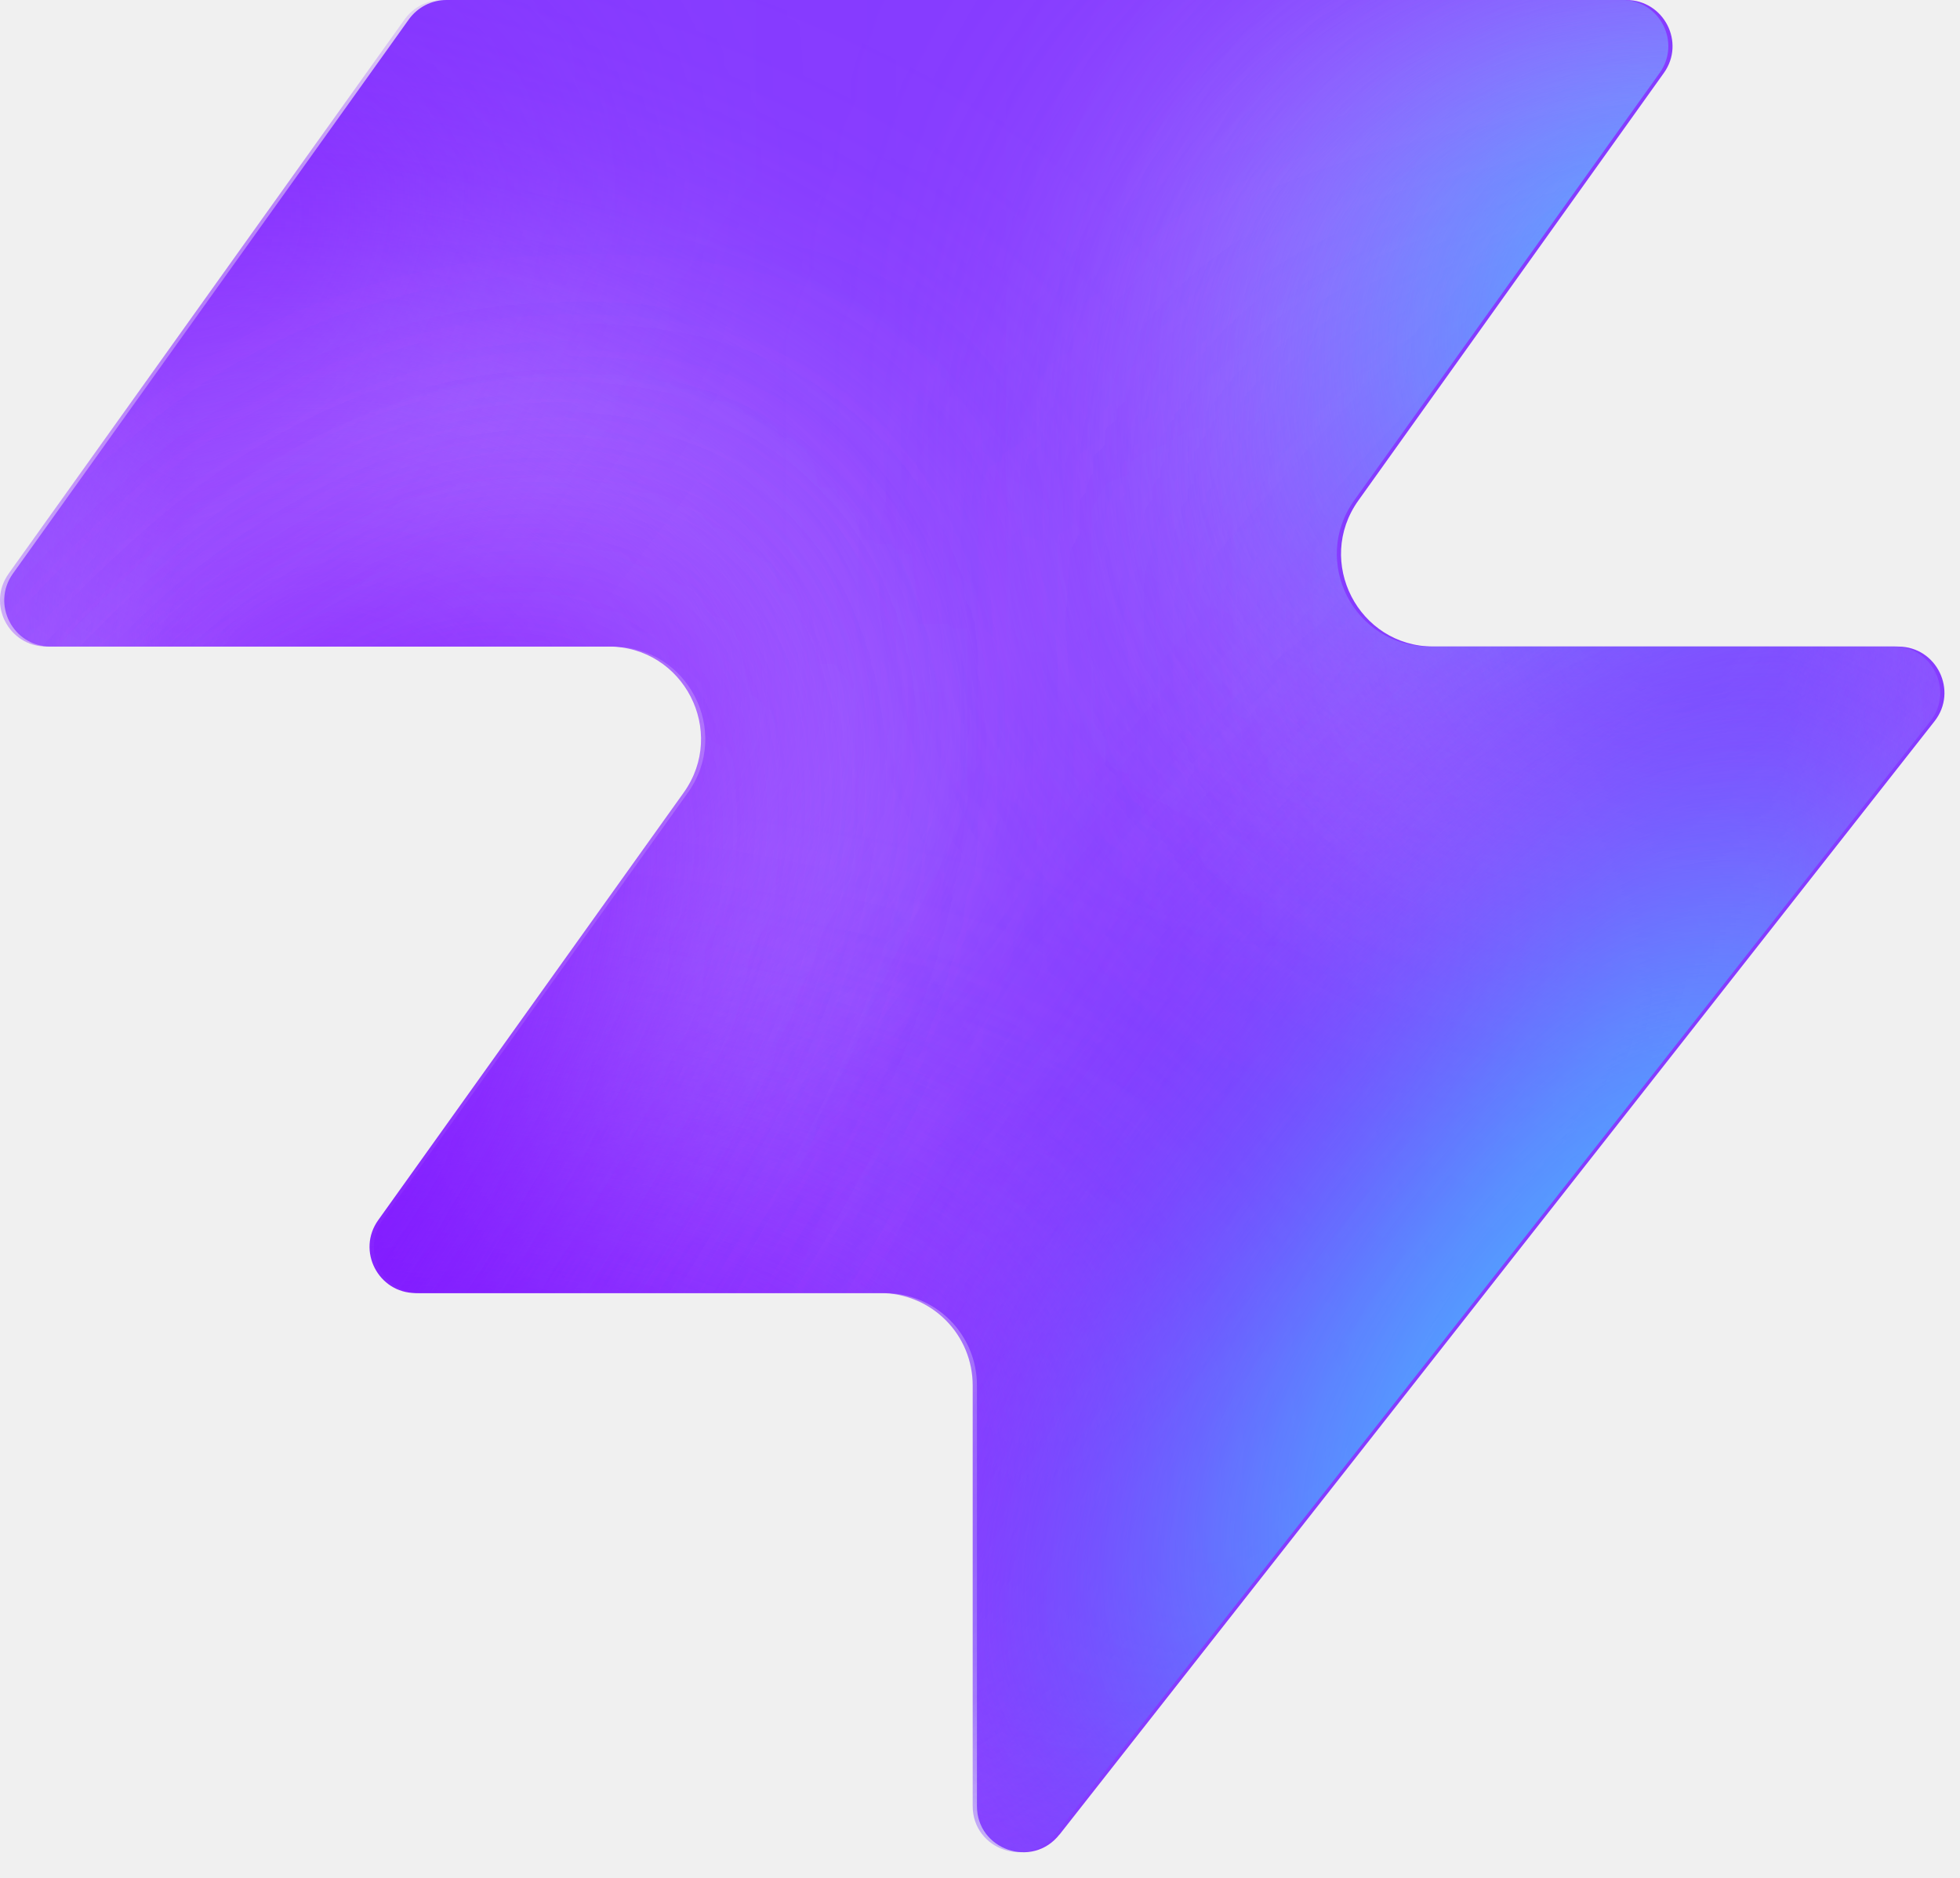
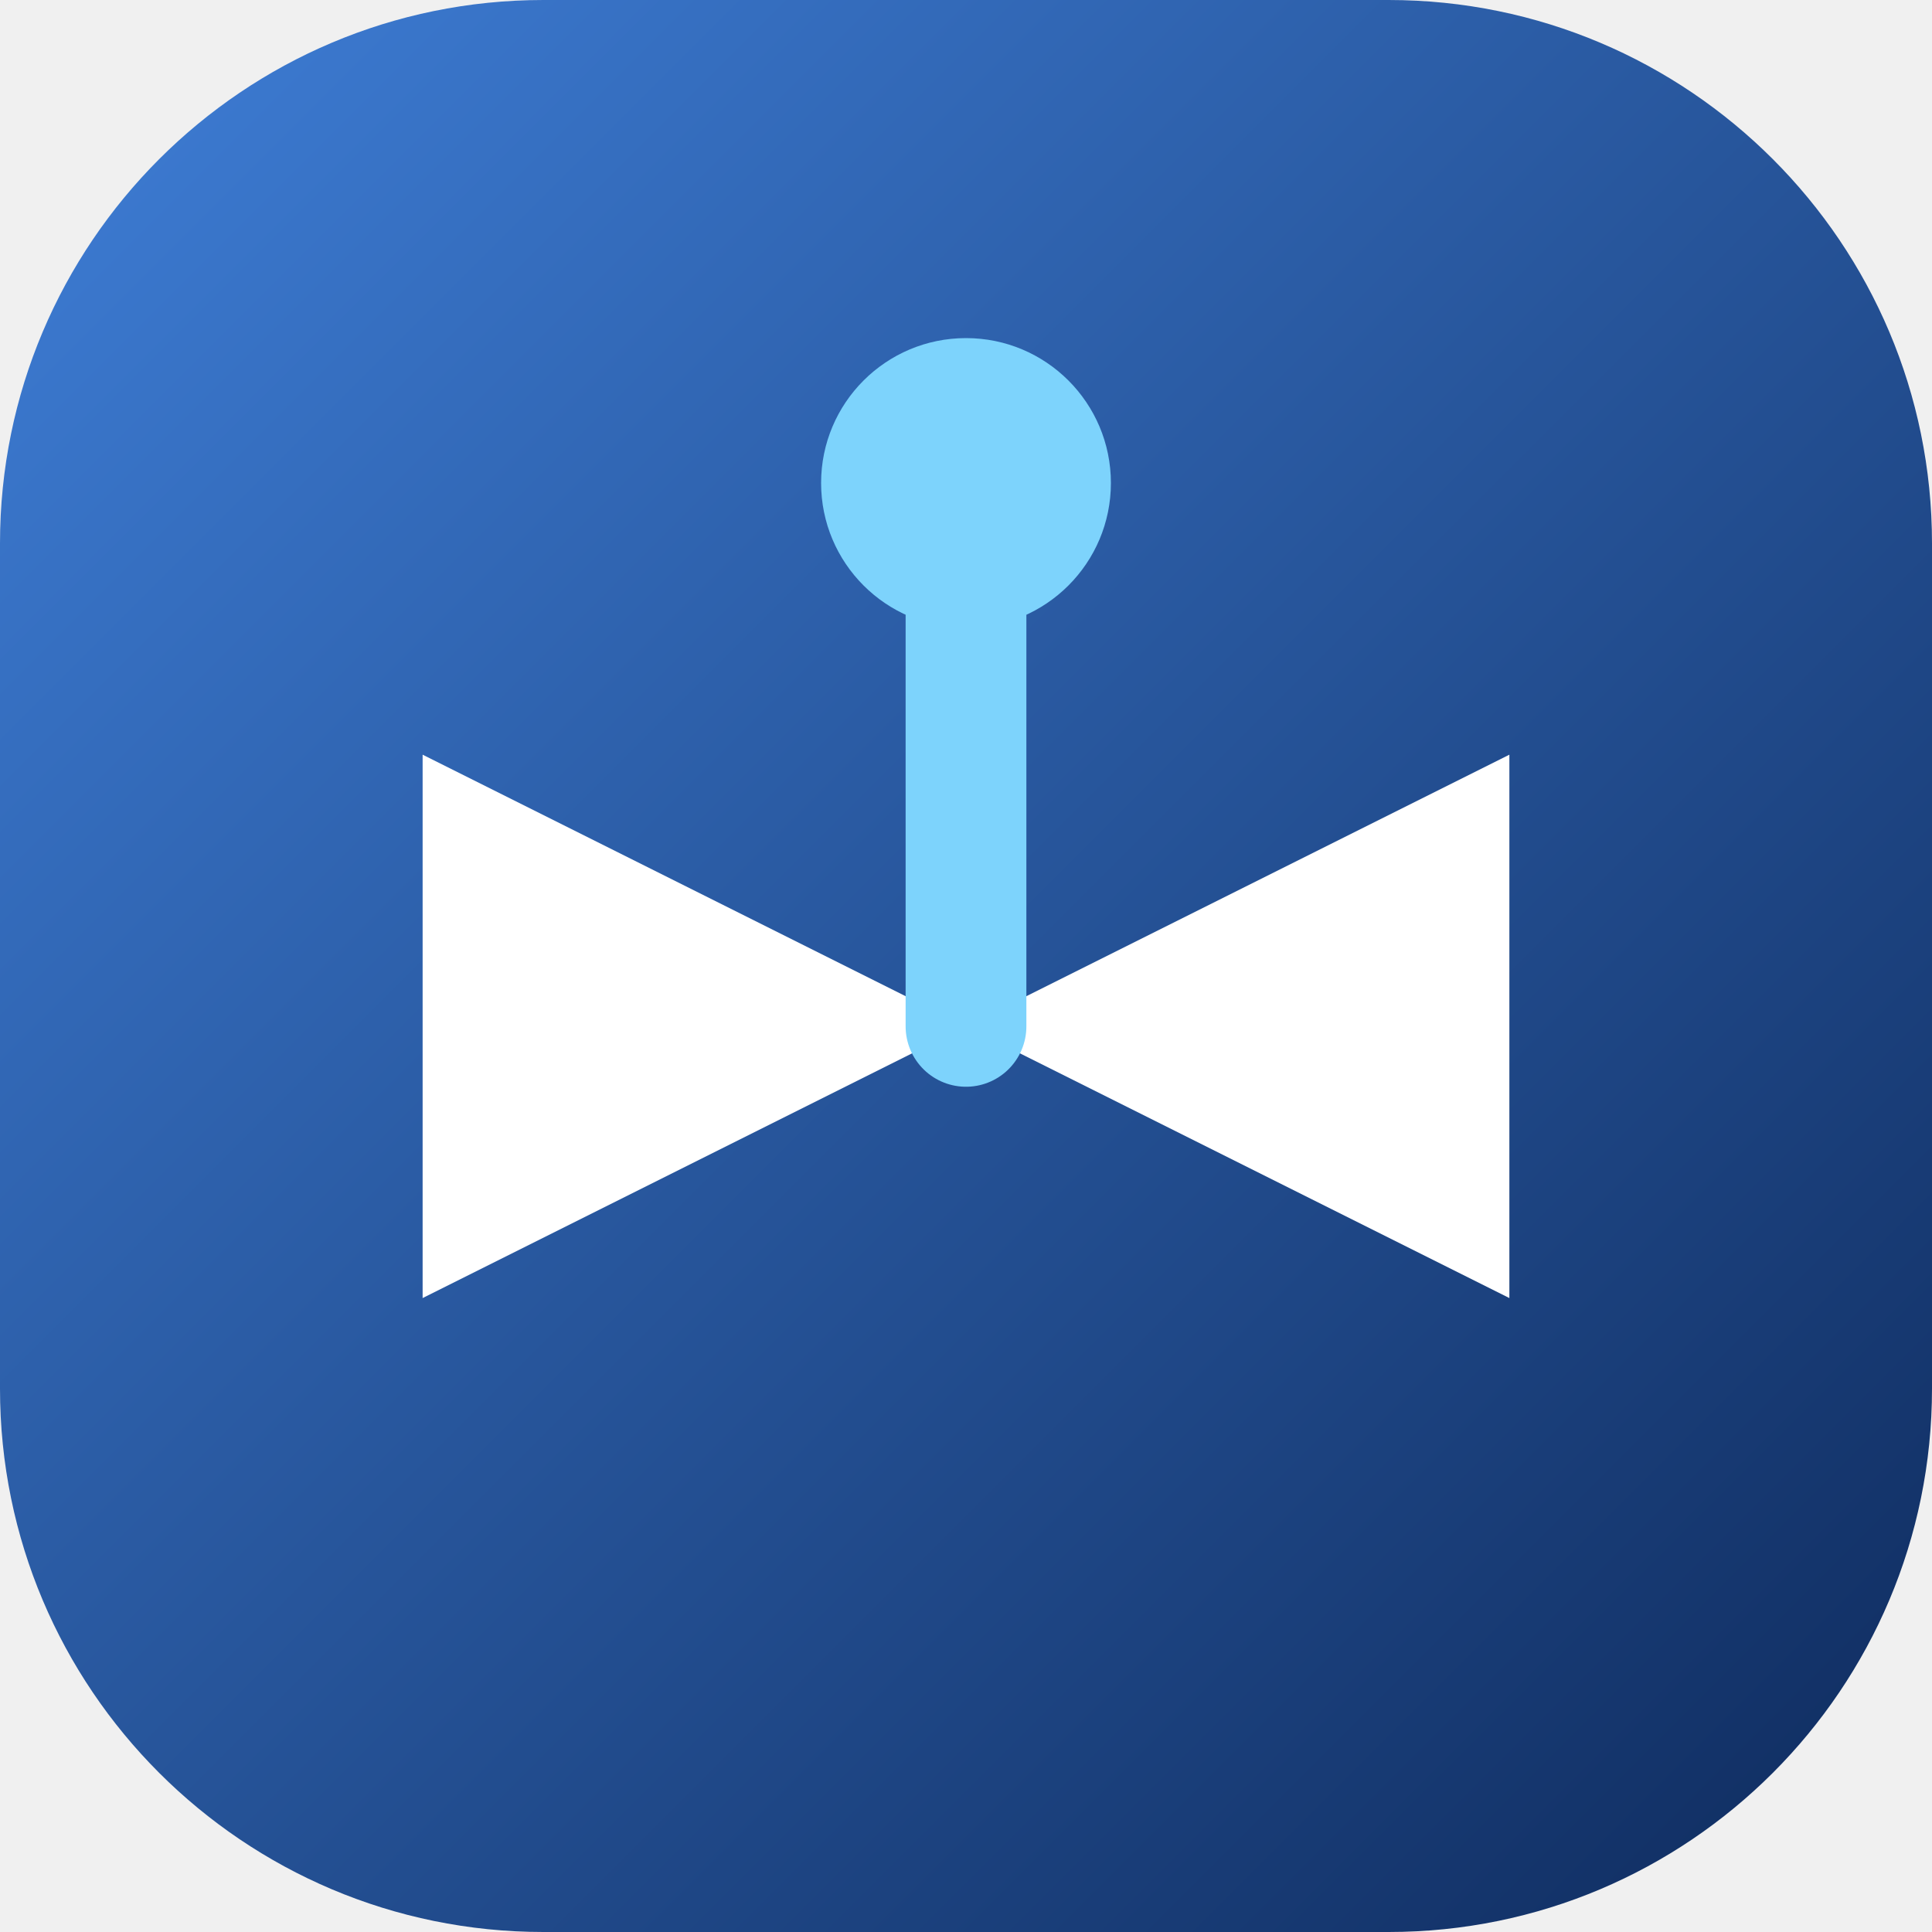
- <svg xmlns="http://www.w3.org/2000/svg" width="48" height="46" fill="none" viewBox="0 0 48 46">
-   <path fill="#863bff" d="M25.946 44.938c-.664.845-2.021.375-2.021-.698V33.937a2.26 2.26 0 0 0-2.262-2.262H10.287c-.92 0-1.456-1.04-.92-1.788l7.48-10.471c1.07-1.497 0-3.578-1.842-3.578H1.237c-.92 0-1.456-1.04-.92-1.788L10.013.474c.214-.297.556-.474.92-.474h28.894c.92 0 1.456 1.04.92 1.788l-7.48 10.471c-1.07 1.498 0 3.579 1.842 3.579h11.377c.943 0 1.473 1.088.89 1.83L25.947 44.94z" style="fill:#863bff;fill:color(display-p3 .525 .23 1);fill-opacity:1" />
-   <mask id="a" width="48" height="46" x="0" y="0" maskUnits="userSpaceOnUse" style="mask-type:alpha">
-     <path fill="#000" d="M25.842 44.938c-.664.844-2.021.375-2.021-.698V33.937a2.26 2.26 0 0 0-2.262-2.262H10.183c-.92 0-1.456-1.04-.92-1.788l7.48-10.471c1.07-1.498 0-3.579-1.842-3.579H1.133c-.92 0-1.456-1.04-.92-1.787L9.91.473c.214-.297.556-.474.92-.474h28.894c.92 0 1.456 1.04.92 1.788l-7.48 10.471c-1.07 1.498 0 3.578 1.842 3.578h11.377c.943 0 1.473 1.088.89 1.832L25.843 44.94z" style="fill:#000;fill-opacity:1" />
-   </mask>
-   <g mask="url(#a)">
-     <g filter="url(#b)">
-       <ellipse cx="5.508" cy="14.704" fill="#ede6ff" rx="5.508" ry="14.704" style="fill:#ede6ff;fill:color(display-p3 .927 .903 1);fill-opacity:1" transform="matrix(.00324 1 1 -.00324 -4.47 31.516)" />
-     </g>
-     <g filter="url(#c)">
-       <ellipse cx="10.399" cy="29.851" fill="#ede6ff" rx="10.399" ry="29.851" style="fill:#ede6ff;fill:color(display-p3 .927 .903 1);fill-opacity:1" transform="matrix(.00324 1 1 -.00324 -39.328 7.883)" />
-     </g>
-     <g filter="url(#d)">
-       <ellipse cx="5.508" cy="30.487" fill="#7e14ff" rx="5.508" ry="30.487" style="fill:#7e14ff;fill:color(display-p3 .492 .077 1);fill-opacity:1" transform="rotate(89.814 -25.913 -14.639)scale(1 -1)" />
-     </g>
-     <g filter="url(#e)">
-       <ellipse cx="5.508" cy="30.599" fill="#7e14ff" rx="5.508" ry="30.599" style="fill:#7e14ff;fill:color(display-p3 .492 .077 1);fill-opacity:1" transform="rotate(89.814 -32.644 -3.334)scale(1 -1)" />
-     </g>
-     <g filter="url(#f)">
-       <ellipse cx="5.508" cy="30.599" fill="#7e14ff" rx="5.508" ry="30.599" style="fill:#7e14ff;fill:color(display-p3 .492 .077 1);fill-opacity:1" transform="matrix(.00324 1 1 -.00324 -34.34 30.47)" />
-     </g>
-     <g filter="url(#g)">
-       <ellipse cx="14.072" cy="22.078" fill="#ede6ff" rx="14.072" ry="22.078" style="fill:#ede6ff;fill:color(display-p3 .927 .903 1);fill-opacity:1" transform="rotate(93.35 24.506 48.493)scale(-1 1)" />
-     </g>
-     <g filter="url(#h)">
-       <ellipse cx="3.47" cy="21.501" fill="#7e14ff" rx="3.47" ry="21.501" style="fill:#7e14ff;fill:color(display-p3 .492 .077 1);fill-opacity:1" transform="rotate(89.009 28.708 47.59)scale(-1 1)" />
-     </g>
-     <g filter="url(#i)">
-       <ellipse cx="3.47" cy="21.501" fill="#7e14ff" rx="3.47" ry="21.501" style="fill:#7e14ff;fill:color(display-p3 .492 .077 1);fill-opacity:1" transform="rotate(89.009 28.708 47.59)scale(-1 1)" />
-     </g>
-     <g filter="url(#j)">
-       <ellipse cx=".387" cy="8.972" fill="#7e14ff" rx="4.407" ry="29.108" style="fill:#7e14ff;fill:color(display-p3 .492 .077 1);fill-opacity:1" transform="rotate(39.51 .387 8.972)" />
-     </g>
-     <g filter="url(#k)">
-       <ellipse cx="47.523" cy="-6.092" fill="#7e14ff" rx="4.407" ry="29.108" style="fill:#7e14ff;fill:color(display-p3 .492 .077 1);fill-opacity:1" transform="rotate(37.892 47.523 -6.092)" />
-     </g>
-     <g filter="url(#l)">
-       <ellipse cx="41.412" cy="6.333" fill="#47bfff" rx="5.971" ry="9.665" style="fill:#47bfff;fill:color(display-p3 .28 .748 1);fill-opacity:1" transform="rotate(37.892 41.412 6.333)" />
-     </g>
-     <g filter="url(#m)">
-       <ellipse cx="-1.879" cy="38.332" fill="#7e14ff" rx="4.407" ry="29.108" style="fill:#7e14ff;fill:color(display-p3 .492 .077 1);fill-opacity:1" transform="rotate(37.892 -1.88 38.332)" />
-     </g>
-     <g filter="url(#n)">
-       <ellipse cx="-1.879" cy="38.332" fill="#7e14ff" rx="4.407" ry="29.108" style="fill:#7e14ff;fill:color(display-p3 .492 .077 1);fill-opacity:1" transform="rotate(37.892 -1.88 38.332)" />
-     </g>
-     <g filter="url(#o)">
-       <ellipse cx="35.651" cy="29.907" fill="#7e14ff" rx="4.407" ry="29.108" style="fill:#7e14ff;fill:color(display-p3 .492 .077 1);fill-opacity:1" transform="rotate(37.892 35.651 29.907)" />
-     </g>
-     <g filter="url(#p)">
-       <ellipse cx="38.418" cy="32.4" fill="#47bfff" rx="5.971" ry="15.297" style="fill:#47bfff;fill:color(display-p3 .28 .748 1);fill-opacity:1" transform="rotate(37.892 38.418 32.4)" />
-     </g>
-   </g>
+ <svg xmlns="http://www.w3.org/2000/svg" width="32" height="32" viewBox="0 0 32 32">
  <defs>
-     <filter id="b" width="60.045" height="41.654" x="-19.77" y="16.149" color-interpolation-filters="sRGB" filterUnits="userSpaceOnUse">
-       <feFlood flood-opacity="0" result="BackgroundImageFix" />
-       <feBlend in="SourceGraphic" in2="BackgroundImageFix" result="shape" />
-       <feGaussianBlur result="effect1_foregroundBlur_2002_17158" stdDeviation="7.659" />
-     </filter>
-     <filter id="c" width="90.34" height="51.437" x="-54.613" y="-7.533" color-interpolation-filters="sRGB" filterUnits="userSpaceOnUse">
-       <feFlood flood-opacity="0" result="BackgroundImageFix" />
-       <feBlend in="SourceGraphic" in2="BackgroundImageFix" result="shape" />
-       <feGaussianBlur result="effect1_foregroundBlur_2002_17158" stdDeviation="7.659" />
-     </filter>
-     <filter id="d" width="79.355" height="29.4" x="-49.64" y="2.03" color-interpolation-filters="sRGB" filterUnits="userSpaceOnUse">
-       <feFlood flood-opacity="0" result="BackgroundImageFix" />
-       <feBlend in="SourceGraphic" in2="BackgroundImageFix" result="shape" />
-       <feGaussianBlur result="effect1_foregroundBlur_2002_17158" stdDeviation="4.596" />
-     </filter>
-     <filter id="e" width="79.579" height="29.4" x="-45.045" y="20.029" color-interpolation-filters="sRGB" filterUnits="userSpaceOnUse">
-       <feFlood flood-opacity="0" result="BackgroundImageFix" />
-       <feBlend in="SourceGraphic" in2="BackgroundImageFix" result="shape" />
-       <feGaussianBlur result="effect1_foregroundBlur_2002_17158" stdDeviation="4.596" />
-     </filter>
-     <filter id="f" width="79.579" height="29.4" x="-43.513" y="21.178" color-interpolation-filters="sRGB" filterUnits="userSpaceOnUse">
-       <feFlood flood-opacity="0" result="BackgroundImageFix" />
-       <feBlend in="SourceGraphic" in2="BackgroundImageFix" result="shape" />
-       <feGaussianBlur result="effect1_foregroundBlur_2002_17158" stdDeviation="4.596" />
-     </filter>
-     <filter id="g" width="74.749" height="58.852" x="15.756" y="-17.901" color-interpolation-filters="sRGB" filterUnits="userSpaceOnUse">
-       <feFlood flood-opacity="0" result="BackgroundImageFix" />
-       <feBlend in="SourceGraphic" in2="BackgroundImageFix" result="shape" />
-       <feGaussianBlur result="effect1_foregroundBlur_2002_17158" stdDeviation="7.659" />
-     </filter>
-     <filter id="h" width="61.377" height="25.362" x="23.548" y="2.284" color-interpolation-filters="sRGB" filterUnits="userSpaceOnUse">
-       <feFlood flood-opacity="0" result="BackgroundImageFix" />
-       <feBlend in="SourceGraphic" in2="BackgroundImageFix" result="shape" />
-       <feGaussianBlur result="effect1_foregroundBlur_2002_17158" stdDeviation="4.596" />
-     </filter>
-     <filter id="i" width="61.377" height="25.362" x="23.548" y="2.284" color-interpolation-filters="sRGB" filterUnits="userSpaceOnUse">
-       <feFlood flood-opacity="0" result="BackgroundImageFix" />
-       <feBlend in="SourceGraphic" in2="BackgroundImageFix" result="shape" />
-       <feGaussianBlur result="effect1_foregroundBlur_2002_17158" stdDeviation="4.596" />
-     </filter>
-     <filter id="j" width="56.045" height="63.649" x="-27.636" y="-22.853" color-interpolation-filters="sRGB" filterUnits="userSpaceOnUse">
-       <feFlood flood-opacity="0" result="BackgroundImageFix" />
-       <feBlend in="SourceGraphic" in2="BackgroundImageFix" result="shape" />
-       <feGaussianBlur result="effect1_foregroundBlur_2002_17158" stdDeviation="4.596" />
-     </filter>
-     <filter id="k" width="54.814" height="64.646" x="20.116" y="-38.415" color-interpolation-filters="sRGB" filterUnits="userSpaceOnUse">
-       <feFlood flood-opacity="0" result="BackgroundImageFix" />
-       <feBlend in="SourceGraphic" in2="BackgroundImageFix" result="shape" />
-       <feGaussianBlur result="effect1_foregroundBlur_2002_17158" stdDeviation="4.596" />
-     </filter>
-     <filter id="l" width="33.541" height="35.313" x="24.641" y="-11.323" color-interpolation-filters="sRGB" filterUnits="userSpaceOnUse">
-       <feFlood flood-opacity="0" result="BackgroundImageFix" />
-       <feBlend in="SourceGraphic" in2="BackgroundImageFix" result="shape" />
-       <feGaussianBlur result="effect1_foregroundBlur_2002_17158" stdDeviation="4.596" />
-     </filter>
-     <filter id="m" width="54.814" height="64.646" x="-29.286" y="6.009" color-interpolation-filters="sRGB" filterUnits="userSpaceOnUse">
-       <feFlood flood-opacity="0" result="BackgroundImageFix" />
-       <feBlend in="SourceGraphic" in2="BackgroundImageFix" result="shape" />
-       <feGaussianBlur result="effect1_foregroundBlur_2002_17158" stdDeviation="4.596" />
-     </filter>
-     <filter id="n" width="54.814" height="64.646" x="-29.286" y="6.009" color-interpolation-filters="sRGB" filterUnits="userSpaceOnUse">
-       <feFlood flood-opacity="0" result="BackgroundImageFix" />
-       <feBlend in="SourceGraphic" in2="BackgroundImageFix" result="shape" />
-       <feGaussianBlur result="effect1_foregroundBlur_2002_17158" stdDeviation="4.596" />
-     </filter>
-     <filter id="o" width="54.814" height="64.646" x="8.244" y="-2.416" color-interpolation-filters="sRGB" filterUnits="userSpaceOnUse">
-       <feFlood flood-opacity="0" result="BackgroundImageFix" />
-       <feBlend in="SourceGraphic" in2="BackgroundImageFix" result="shape" />
-       <feGaussianBlur result="effect1_foregroundBlur_2002_17158" stdDeviation="4.596" />
-     </filter>
-     <filter id="p" width="39.409" height="43.623" x="18.713" y="10.588" color-interpolation-filters="sRGB" filterUnits="userSpaceOnUse">
-       <feFlood flood-opacity="0" result="BackgroundImageFix" />
-       <feBlend in="SourceGraphic" in2="BackgroundImageFix" result="shape" />
-       <feGaussianBlur result="effect1_foregroundBlur_2002_17158" stdDeviation="4.596" />
-     </filter>
+     <linearGradient id="g" x1="0" y1="0" x2="1" y2="1">
+       <stop offset="0" stop-color="#3f7fd8" />
+       <stop offset="1" stop-color="#0e2a5c" />
+     </linearGradient>
  </defs>
+   <rect width="32" height="32" rx="9" fill="url(#g)" />
+   <path d="M7 12.5v9l9-4.5zM25 12.5v9l-9-4.5z" fill="#fff" />
+   <path d="M16 17V9.5" stroke="#7dd3fc" stroke-width="2" stroke-linecap="round" />
+   <circle cx="16" cy="8" r="2.4" fill="#7dd3fc" />
</svg>
